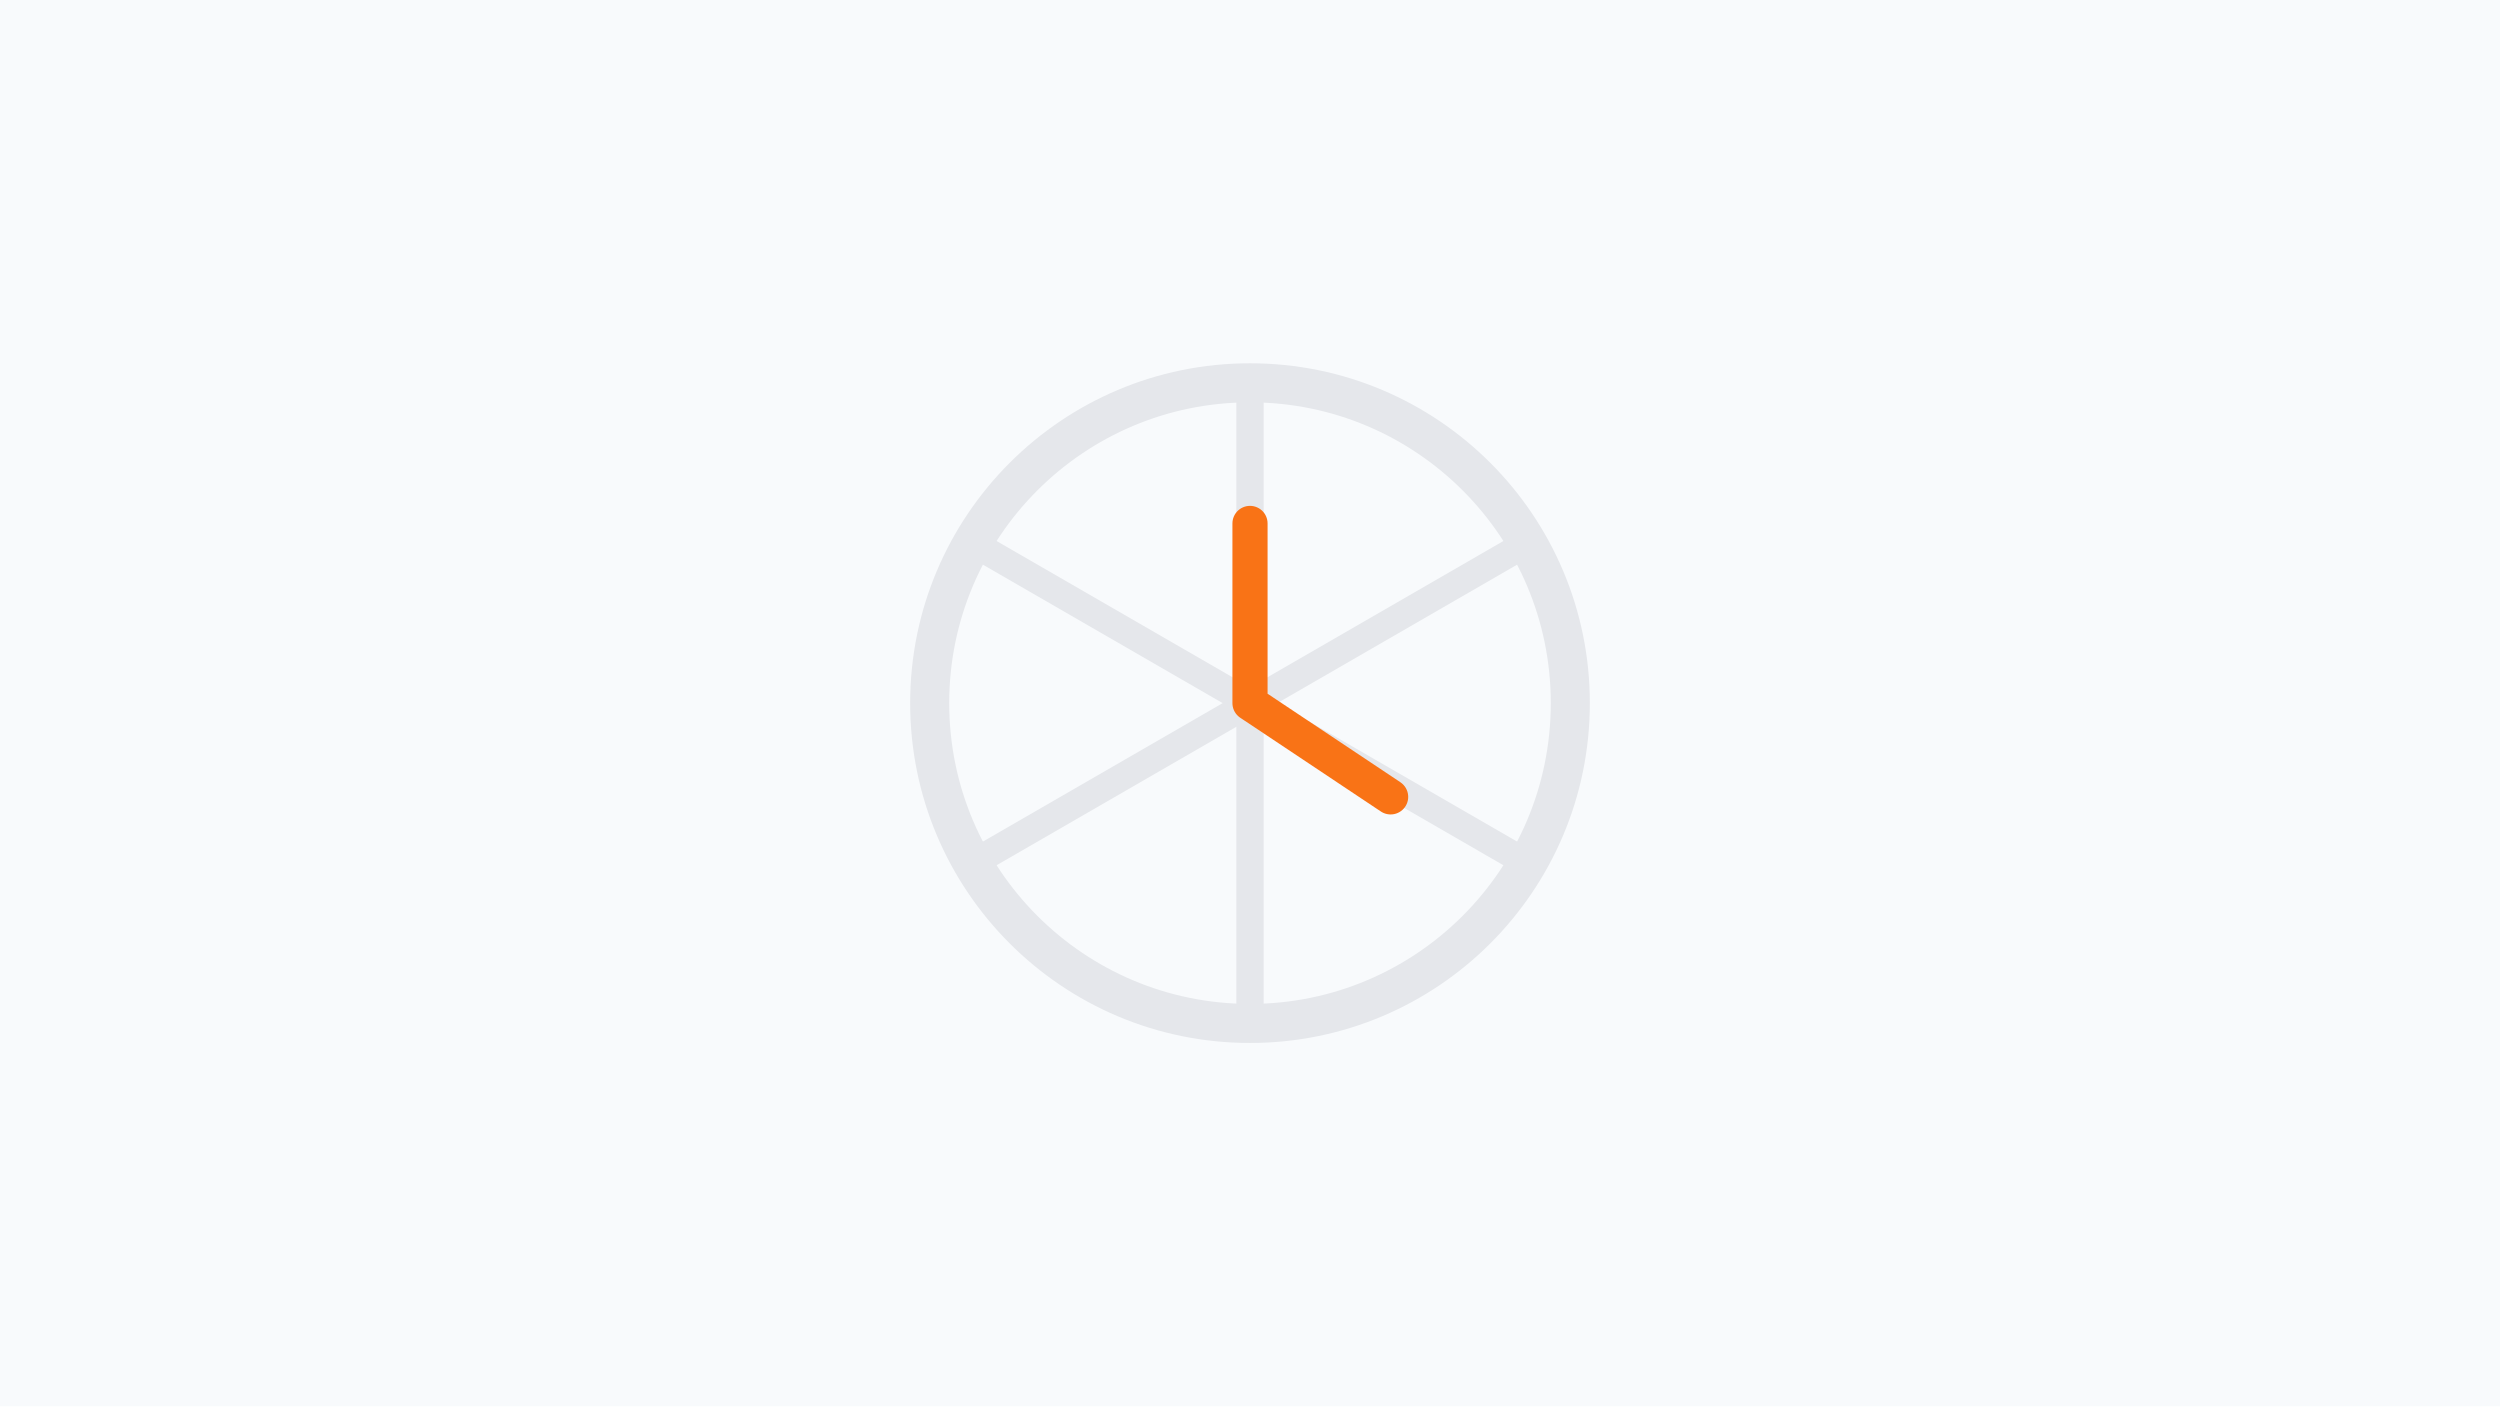
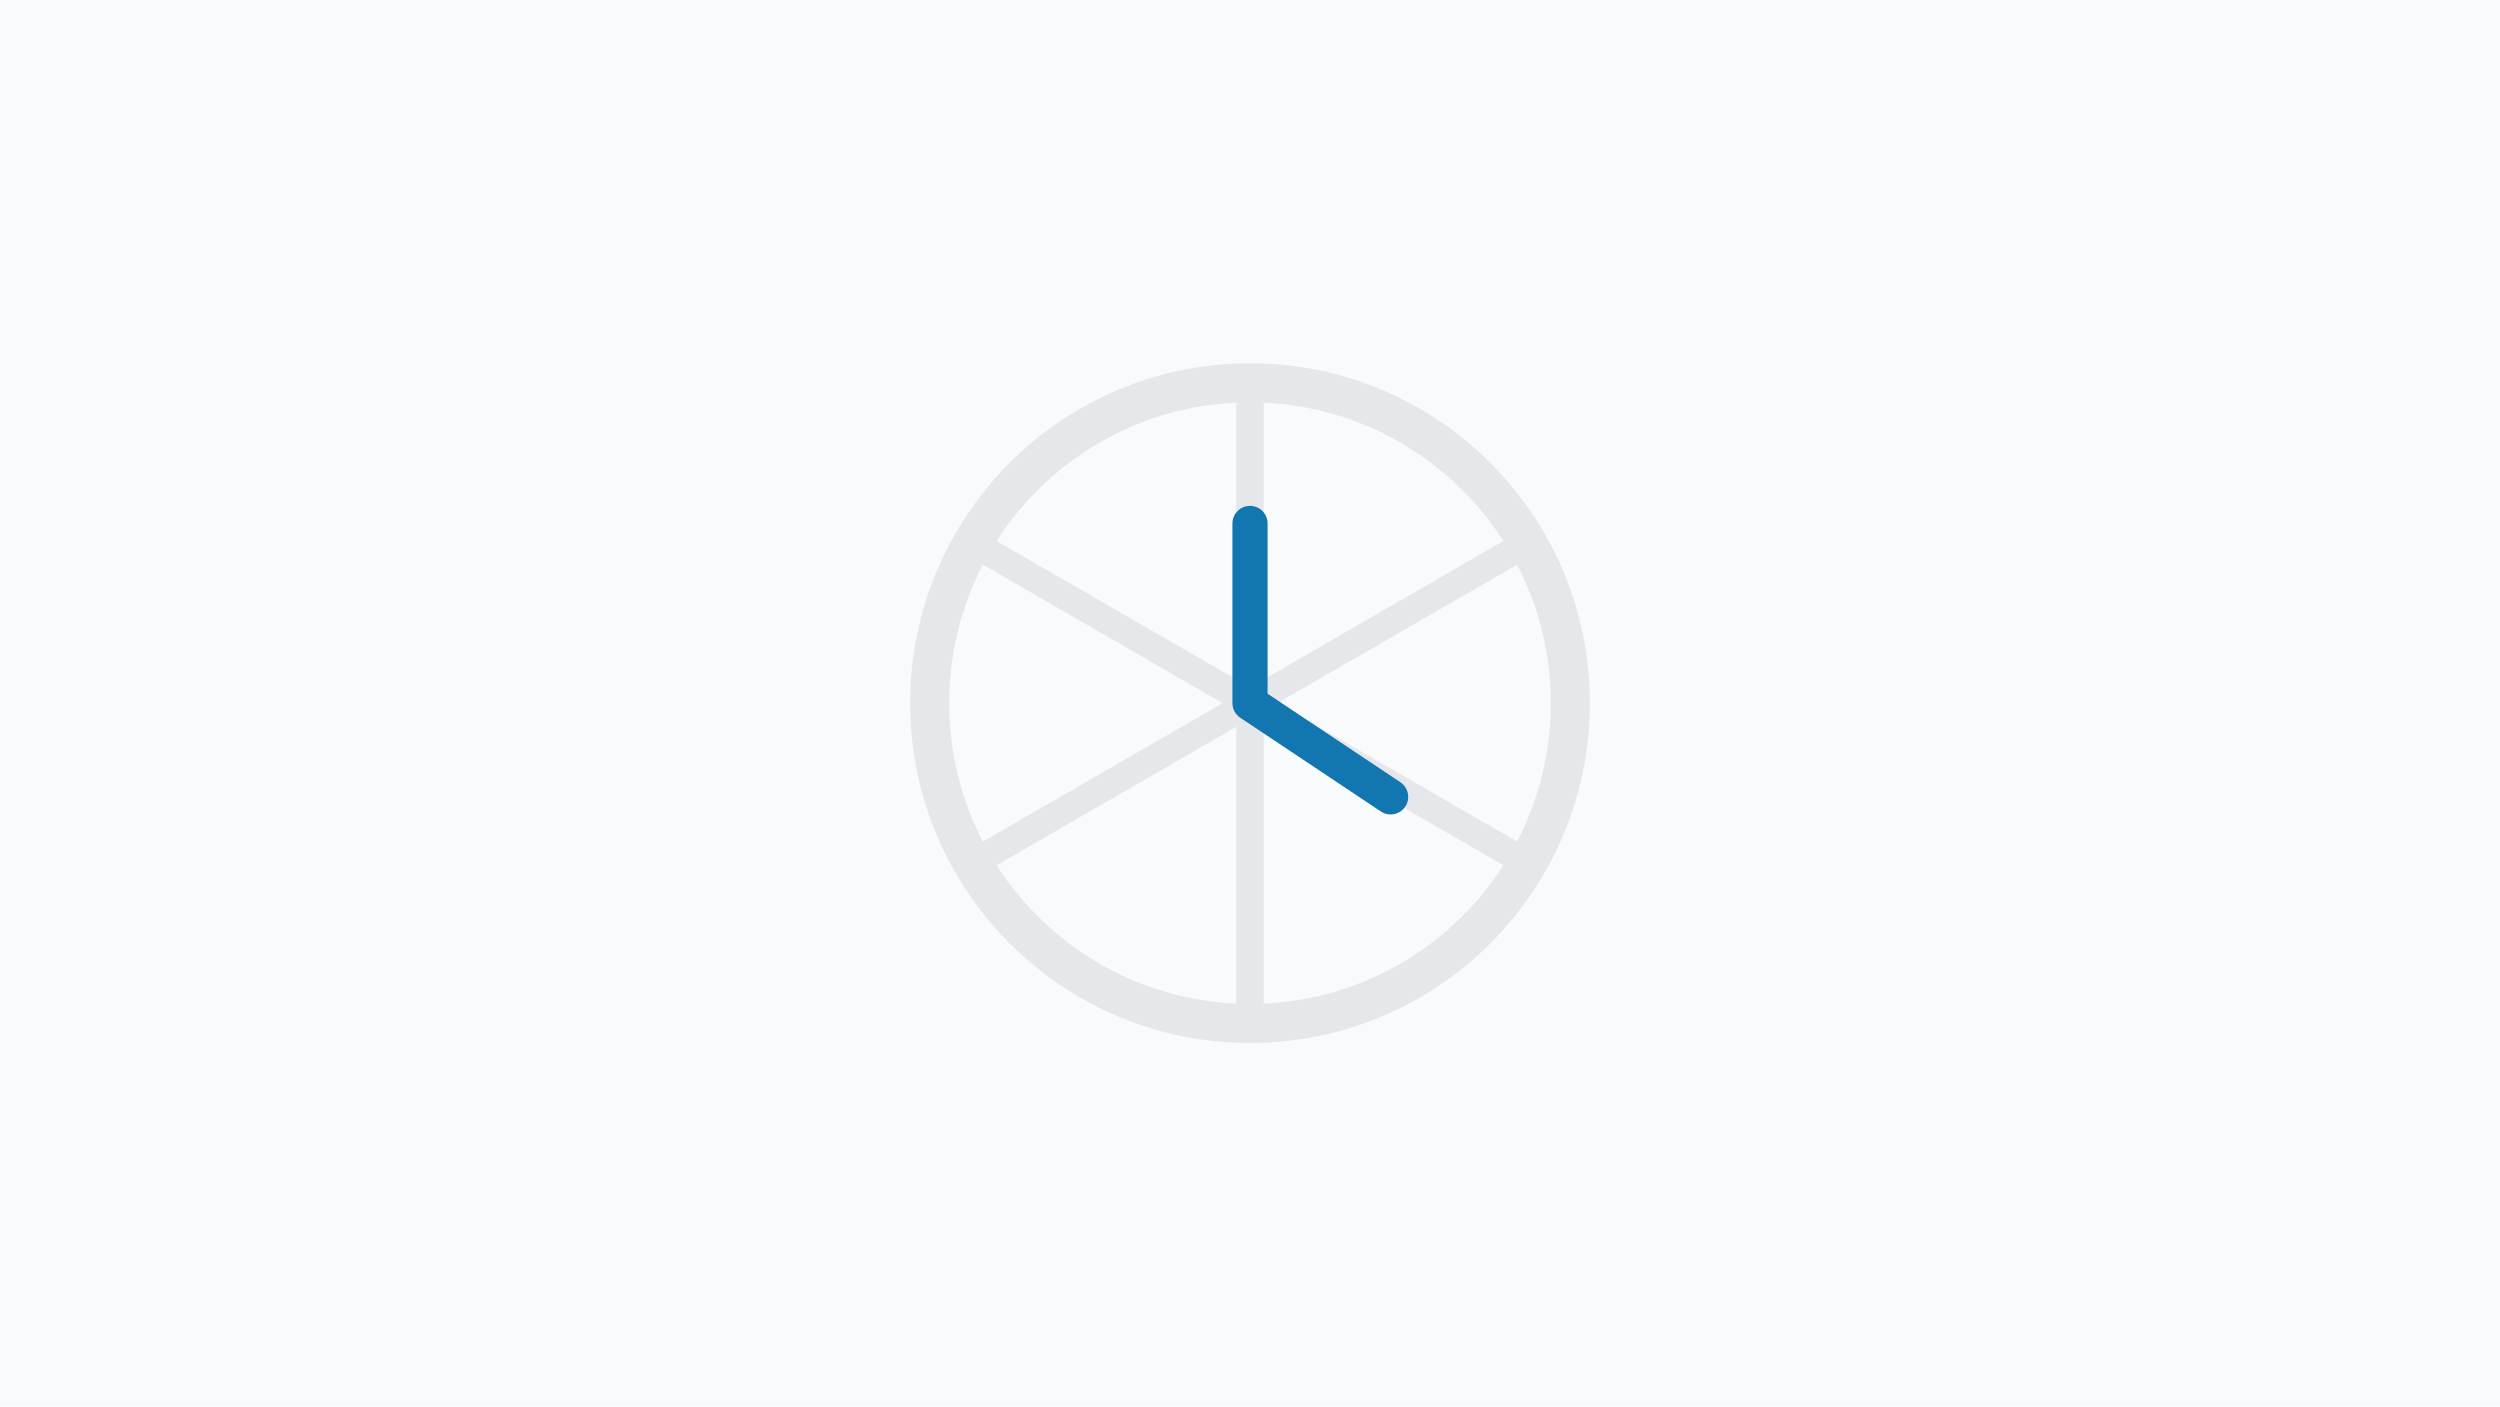
<svg xmlns="http://www.w3.org/2000/svg" width="640" height="360" viewBox="0 0 640 360" fill="none">
  <rect width="640" height="360" fill="#F8FAFC" />
  <circle cx="320" cy="180" r="82" stroke="#E5E7EB" stroke-width="10" />
  <path d="M320 98v164M249 139l142 82M249 221l142-82" stroke="#E5E7EB" stroke-width="7" stroke-linecap="round" />
-   <path d="M320 180v-46M320 180l36 24" stroke="#F97316" stroke-width="9" stroke-linecap="round" />
+   <path d="M320 180v-46M320 180l36 24" stroke="#1276B1" stroke-width="9" stroke-linecap="round" />
</svg>
